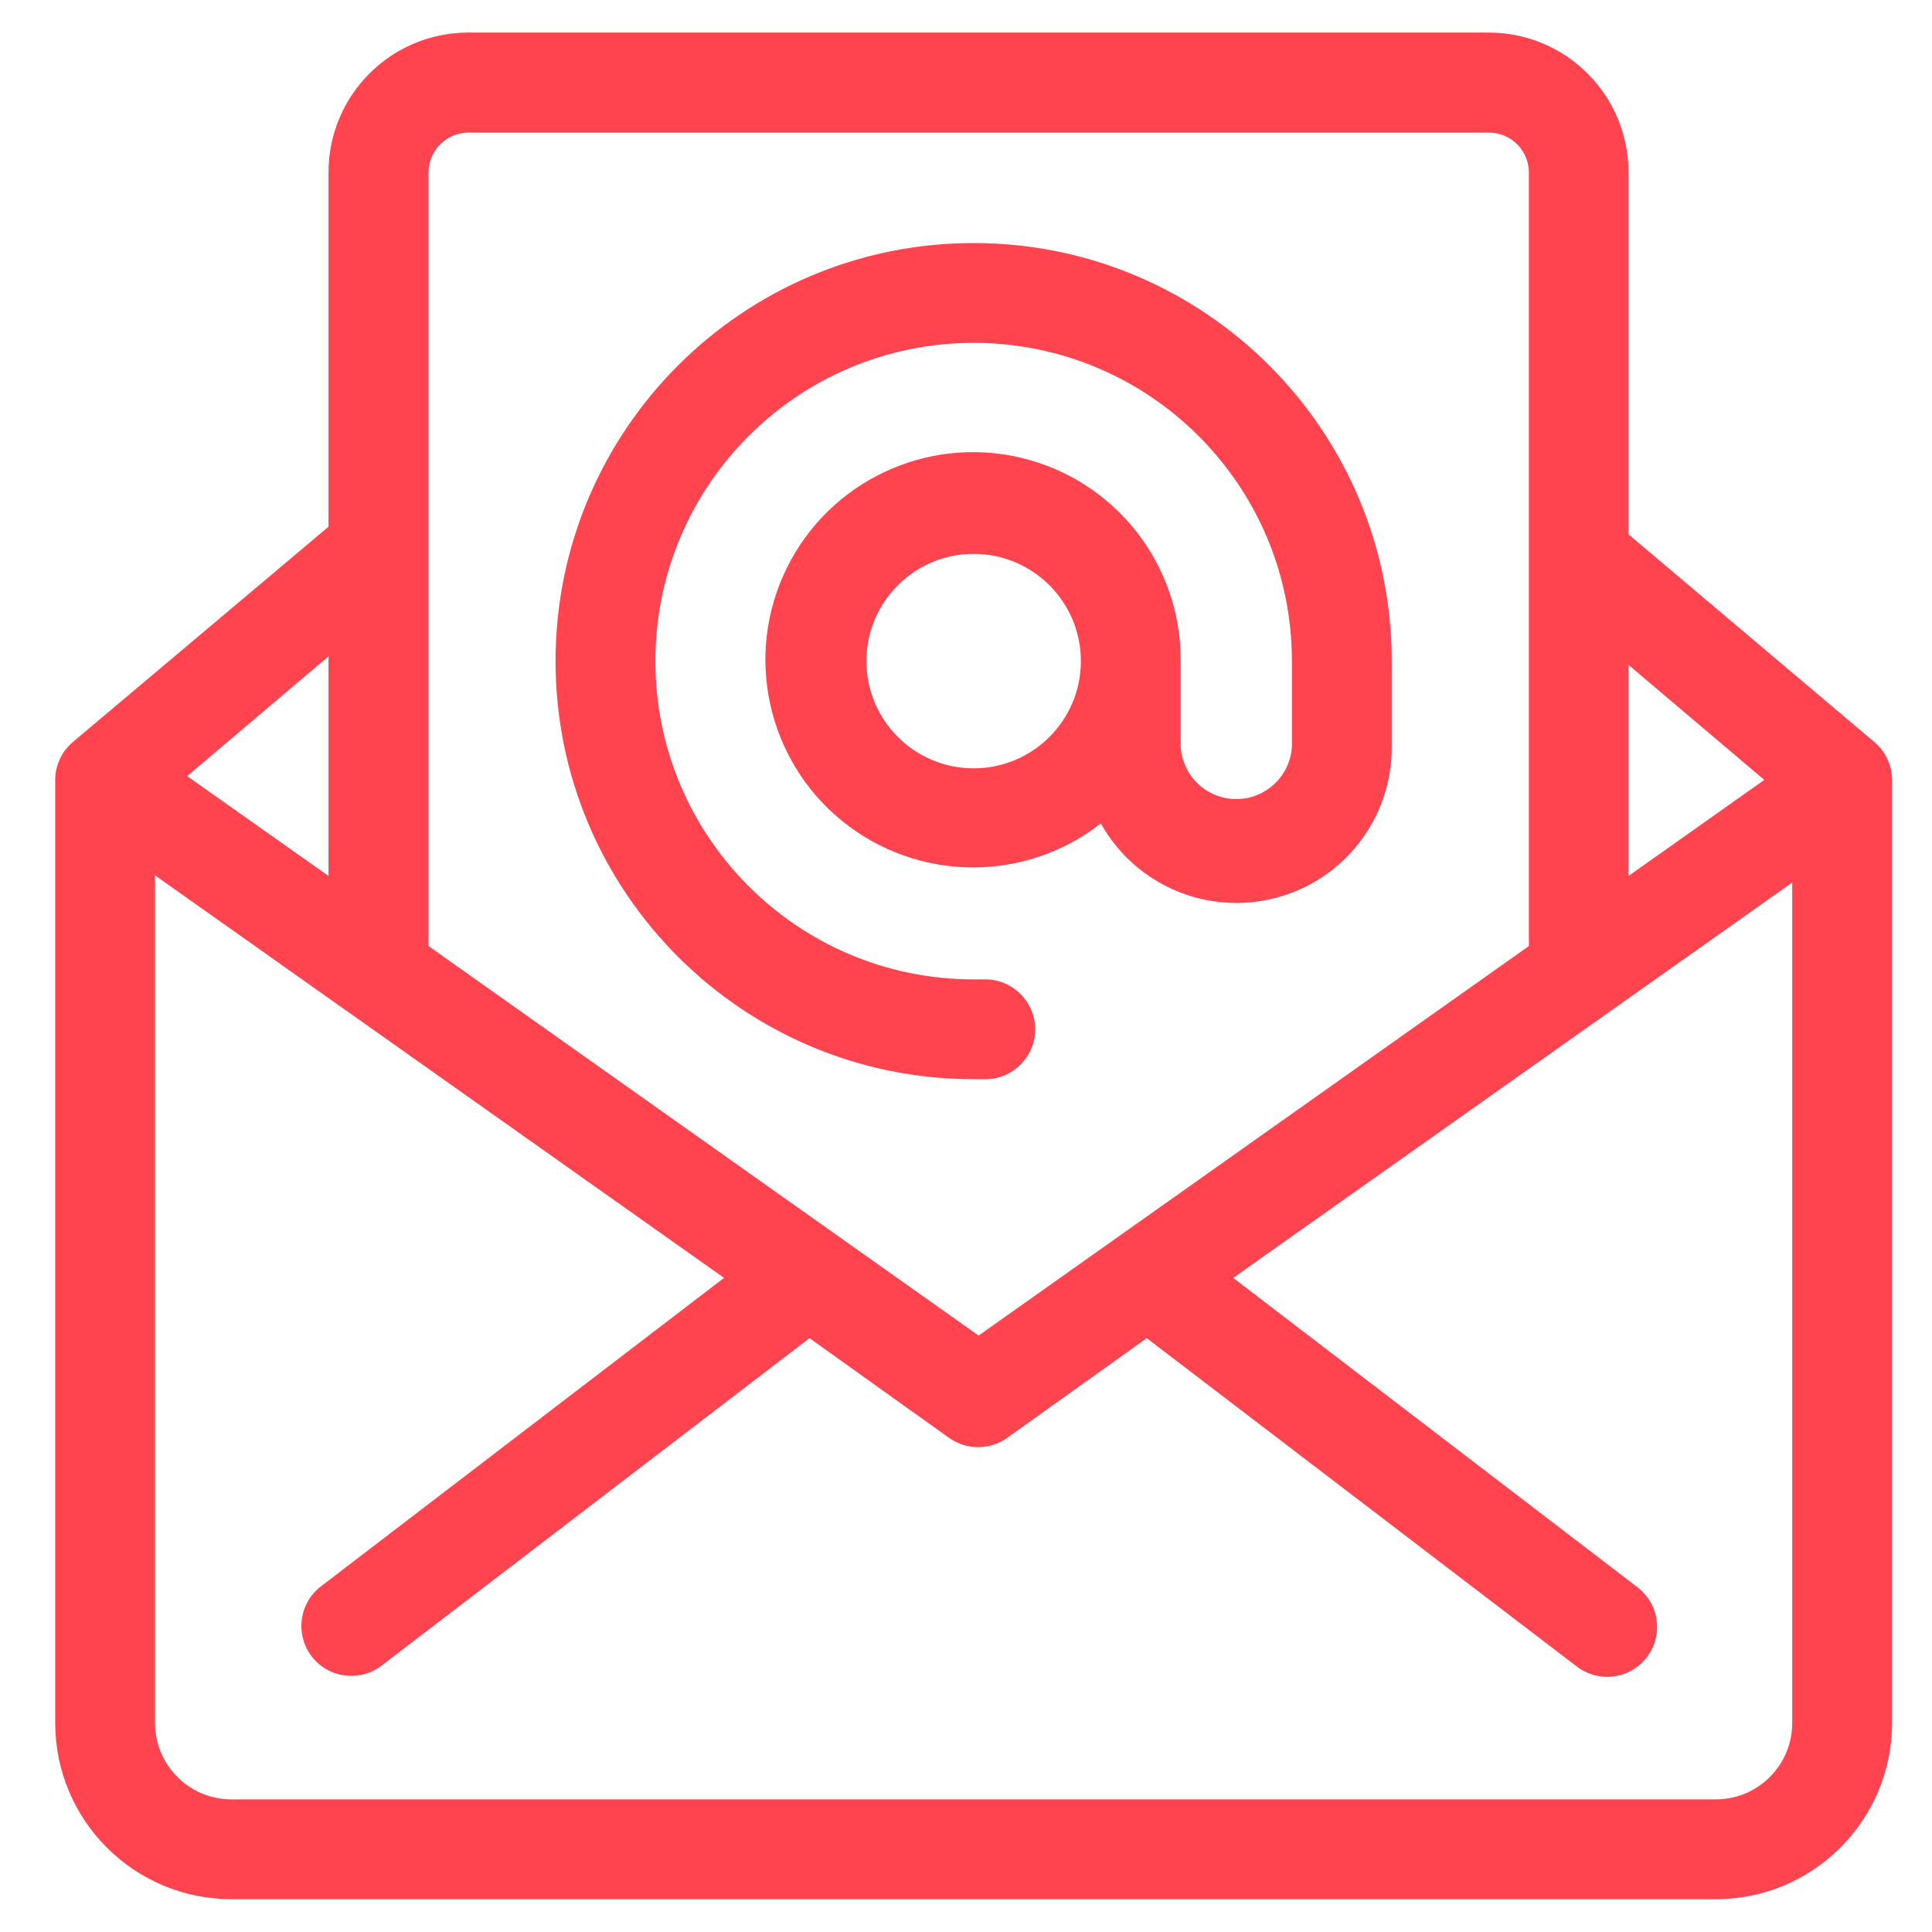
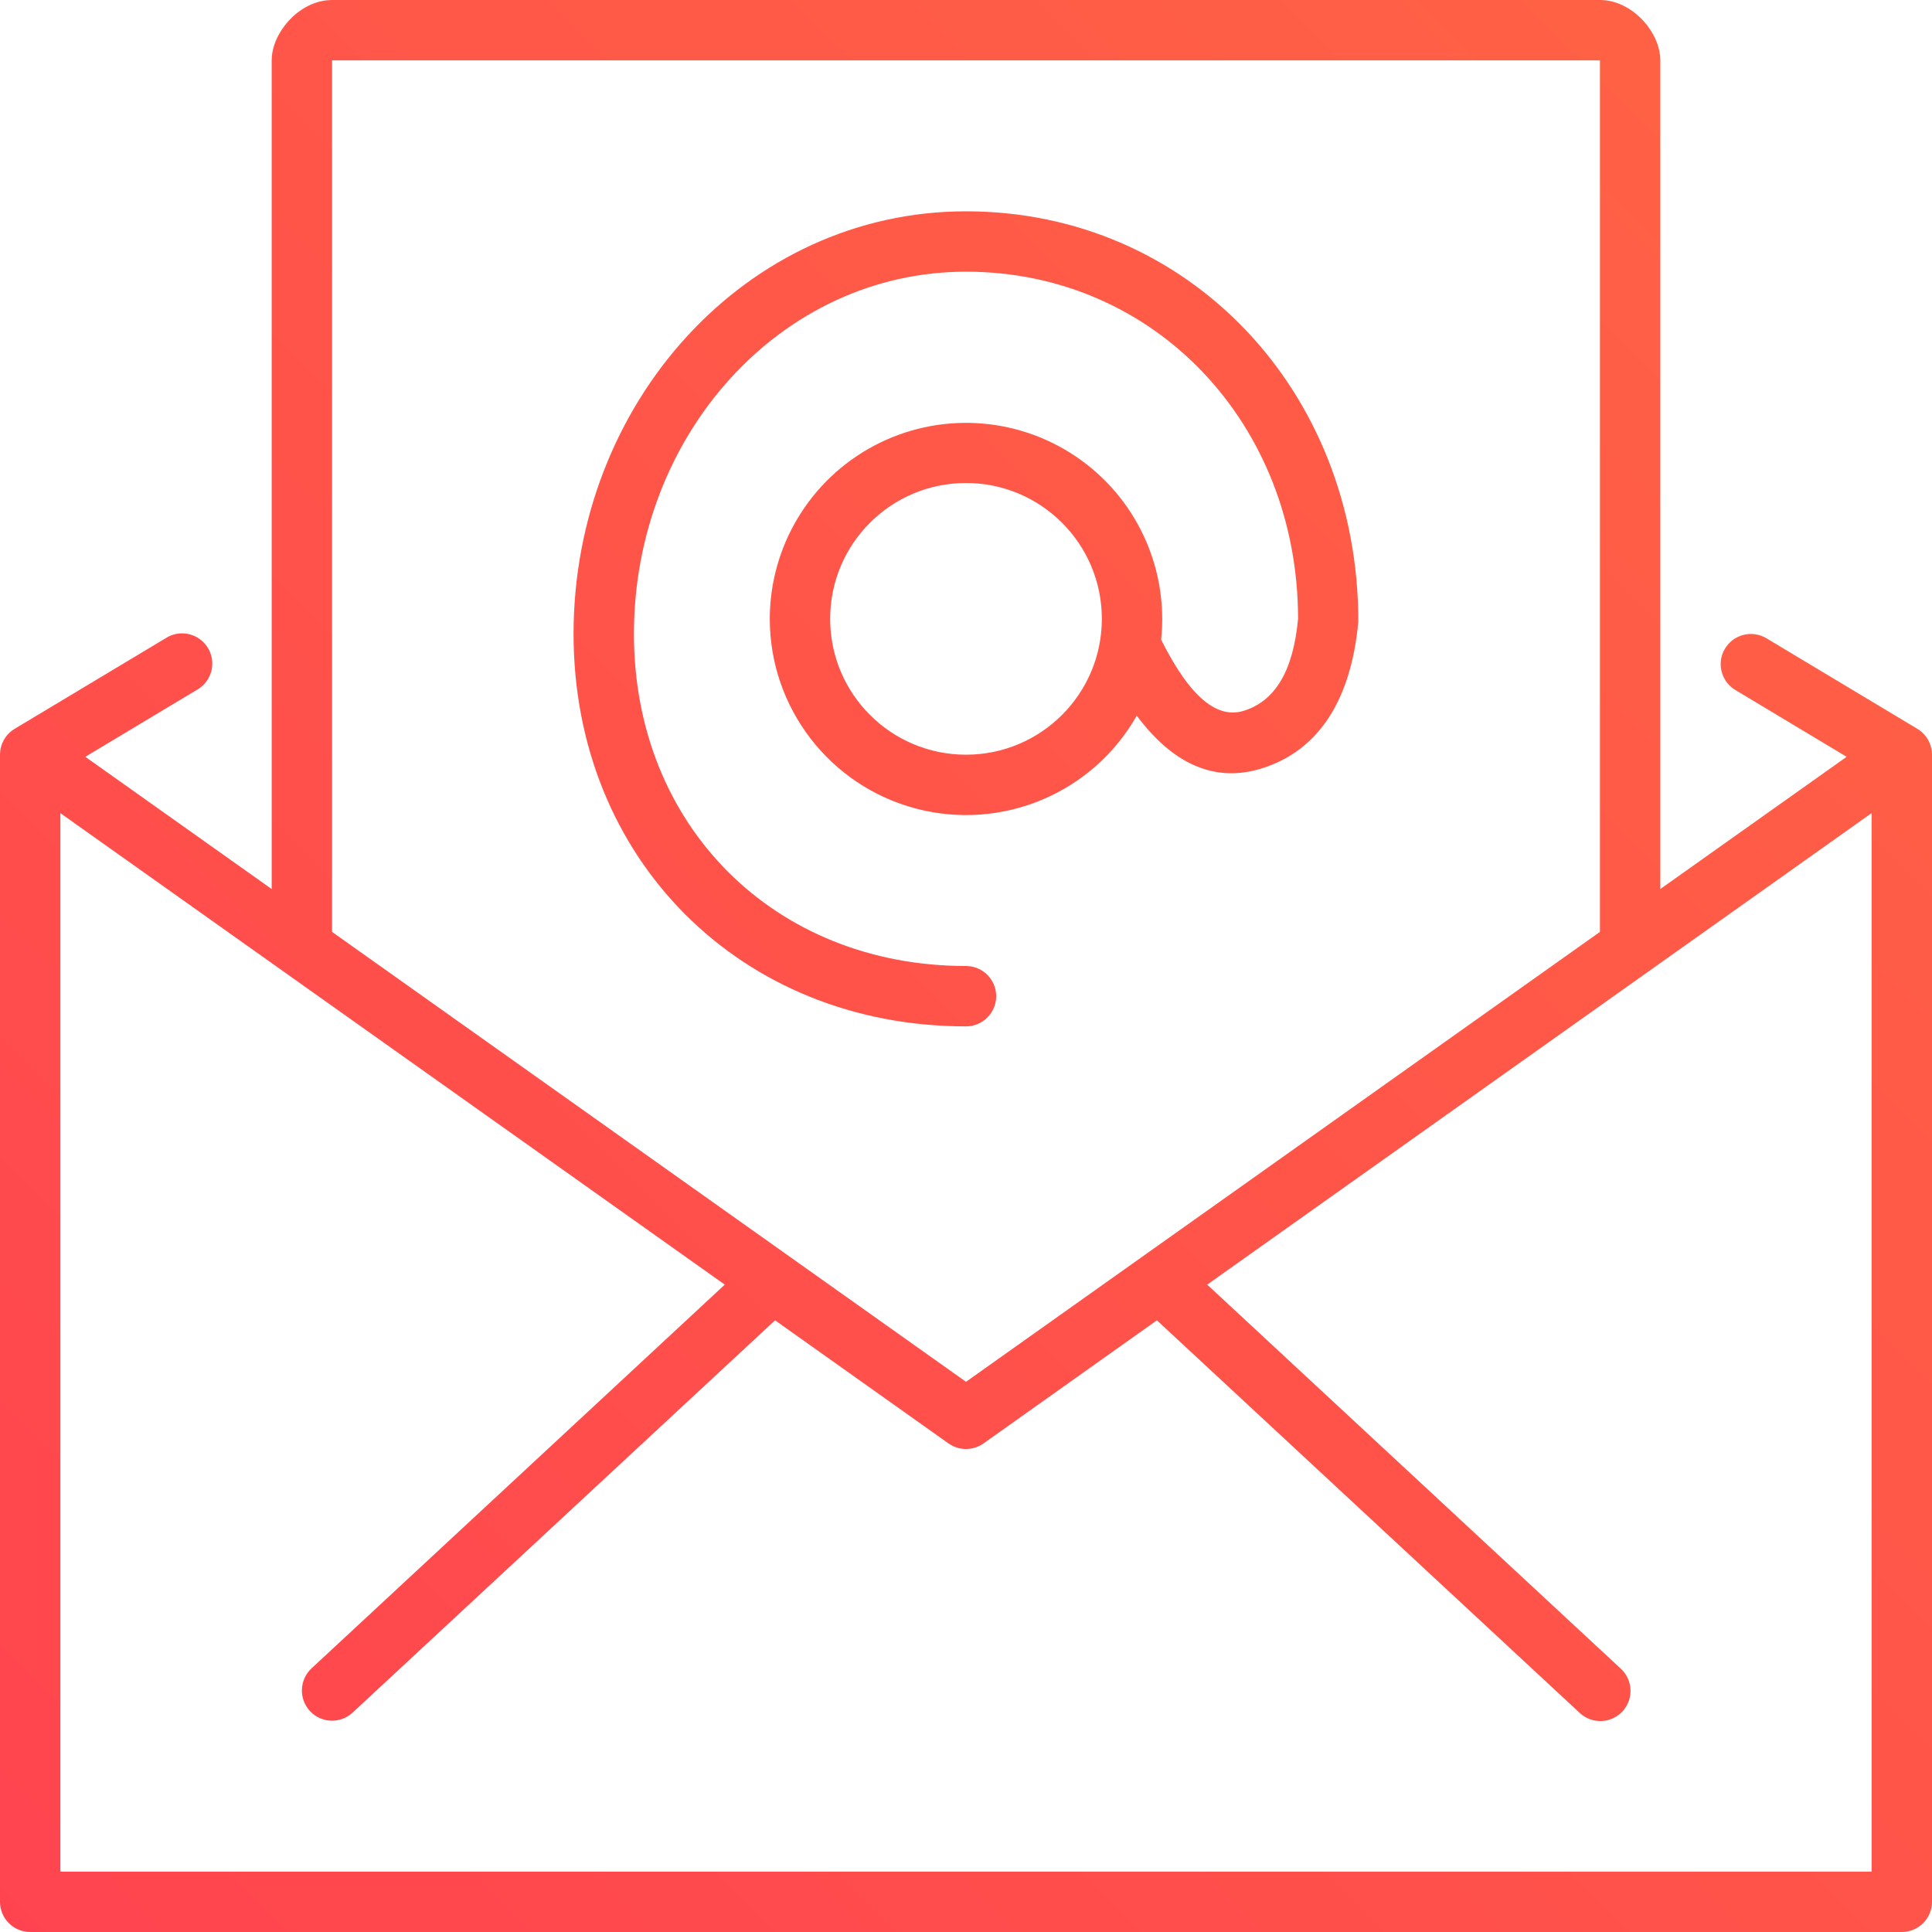
- <svg xmlns="http://www.w3.org/2000/svg" role="img" width="70" height="70" viewBox="0 0 70 70" aria-labelledby="email-us-svg">
-   <path fill="#FF444F" fill-rule="nonzero" d="M8.38 68.812h53.793a6.388 6.388 0 0 0 6.38-6.388V28.265c0-.533-.236-1.038-.644-1.382l-8.905-7.523V6.245A5.064 5.064 0 0 0 53.94 1.18H16.967a5.064 5.064 0 0 0-5.064 5.064v12.84l-9.26 7.798A1.807 1.807 0 0 0 2 28.265v34.16a6.388 6.388 0 0 0 6.38 6.387zm53.786-3.617H8.38a2.77 2.77 0 0 1-2.763-2.77v-30.71L26.234 46.3 11.6 57.498a1.809 1.809 0 0 0 2.17 2.893l15.56-11.907 5.064 3.617a1.809 1.809 0 0 0 2.09 0l5.065-3.617L57.116 60.37a1.809 1.809 0 1 0 2.17-2.894L44.681 46.3l20.255-14.324v30.455a2.77 2.77 0 0 1-2.763 2.764h-.007zm1.757-36.937l-4.919 3.48V24.09l4.92 4.167zM16.967 4.805h36.98c.8 0 1.447.648 1.447 1.447v28.025L35.457 48.39l-19.93-14.113V6.245a1.447 1.447 0 0 1 1.44-1.44zm-5.064 26.932L6.782 28.12l5.121-4.34v7.957zm23.374 7.365h.463a1.809 1.809 0 0 0 0-3.617h-.463c-6.369 0-11.531-5.163-11.531-11.531 0-6.369 5.162-11.531 11.53-11.531 6.369 0 11.532 5.162 11.532 11.53v3.09a2.018 2.018 0 0 1-4.03 0v-3.09a7.523 7.523 0 1 0-2.893 5.882 5.628 5.628 0 0 0 10.54-2.792v-3.09c0-8.365-6.782-15.147-15.148-15.147s-15.148 6.782-15.148 15.148 6.782 15.148 15.148 15.148zm0-11.264a3.885 3.885 0 1 1 0-7.77 3.885 3.885 0 0 1 0 7.77z" />
+ <svg xmlns="http://www.w3.org/2000/svg" width="64" height="64" viewBox="0 0 64 64">
+   <defs>
+     <linearGradient id="a" x1="0%" y1="100%" y2="0%">
+       <stop offset="0%" stop-color="#FF444F" />
+       <stop offset="100%" stop-color="#FF6444" />
+     </linearGradient>
+   </defs>
+   <path fill="url(#a)" fill-rule="evenodd" d="M53 0c1.072 0 2 1.072 2 2v27.45l6.173-4.38-3.687-2.213a1 1 0 0 1-.398-1.268l.055-.103a1 1 0 0 1 1.371-.343l5 3a1.003 1.003 0 0 1 .302.278l-.055-.07a1 1 0 0 1 .049.062l.006.008a1.018 1.018 0 0 1 .11.2l-.014-.031a.995.995 0 0 1 .088.4V63a1 1 0 0 1-1 1H1a1 1 0 0 1-1-1V24.99a1 1 0 0 1 .075-.37l.013-.03-.013.03c.028-.069.065-.135.11-.199l-.063.101c.013-.025.028-.049.043-.073l.02-.028a1.022 1.022 0 0 1 .3-.278l-.08.052a.993.993 0 0 1 .066-.044l.015-.008 5-3a1 1 0 1 1 1.028 1.714L2.826 25.07 9 29.451V2c0-.886.846-1.903 1.855-1.993L11 0zm9 26.935l-22.01 15.62 13.69 12.712a1 1 0 1 1-1.36 1.466L38.324 43.737l-5.745 4.079a1 1 0 0 1-1.038.072l-.12-.072-5.746-4.079L11.68 56.733a1 1 0 0 1-1.322.034l-.09-.087a1 1 0 0 1 .052-1.413l13.689-12.712L2 26.936V62h60V26.935zM53 2H11v28.87l21 14.904L53 30.87V2zM32 7c7.374 0 13 5.956 12.996 13.591-.236 2.574-1.295 4.269-3.198 4.863-1.566.49-2.954-.154-4.141-1.747A6.502 6.502 0 0 1 25.5 20.5a6.5 6.5 0 1 1 12.964.691c.986 1.968 1.884 2.621 2.738 2.355 1.026-.321 1.634-1.294 1.798-3.046C43 14.035 38.243 9 32 9c-6.144 0-11 5.424-11 12 0 6.351 4.649 11 11 11a1 1 0 0 1 0 2c-7.456 0-13-5.544-13-13 0-7.635 5.699-14 13-14zm0 9a4.5 4.5 0 1 0 0 9 4.5 4.5 0 0 0 0-9z" />
</svg>
